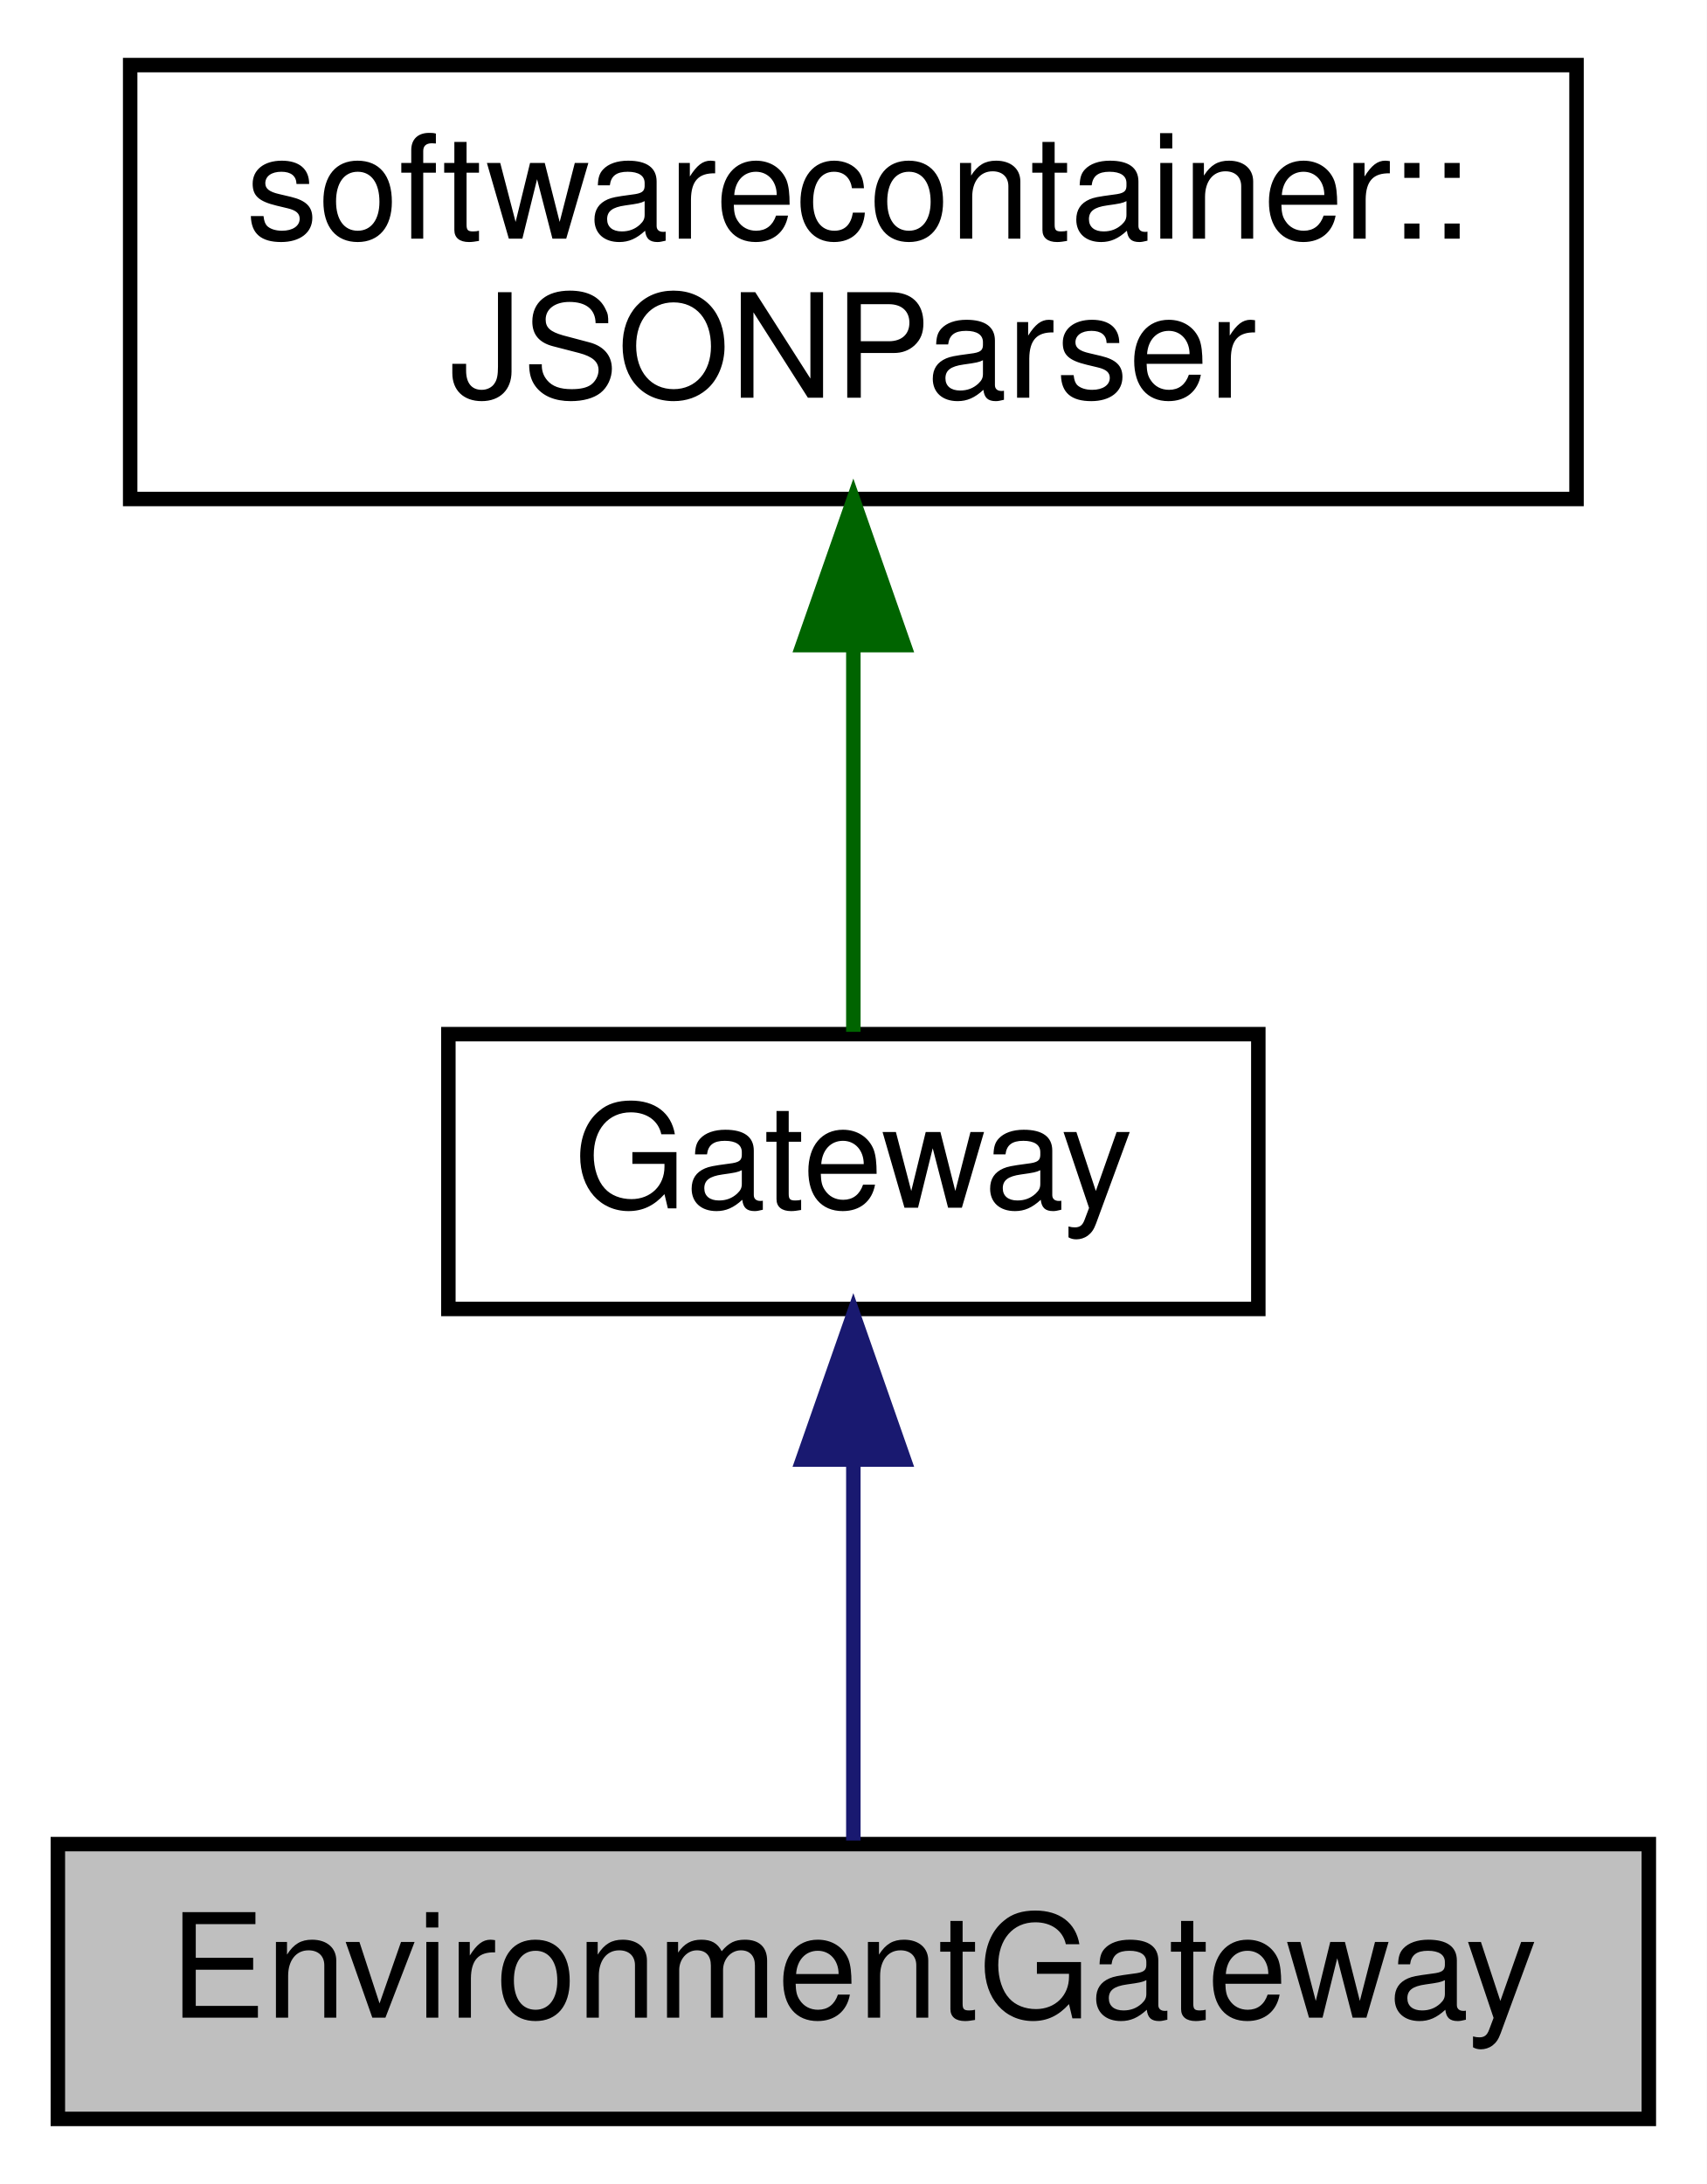
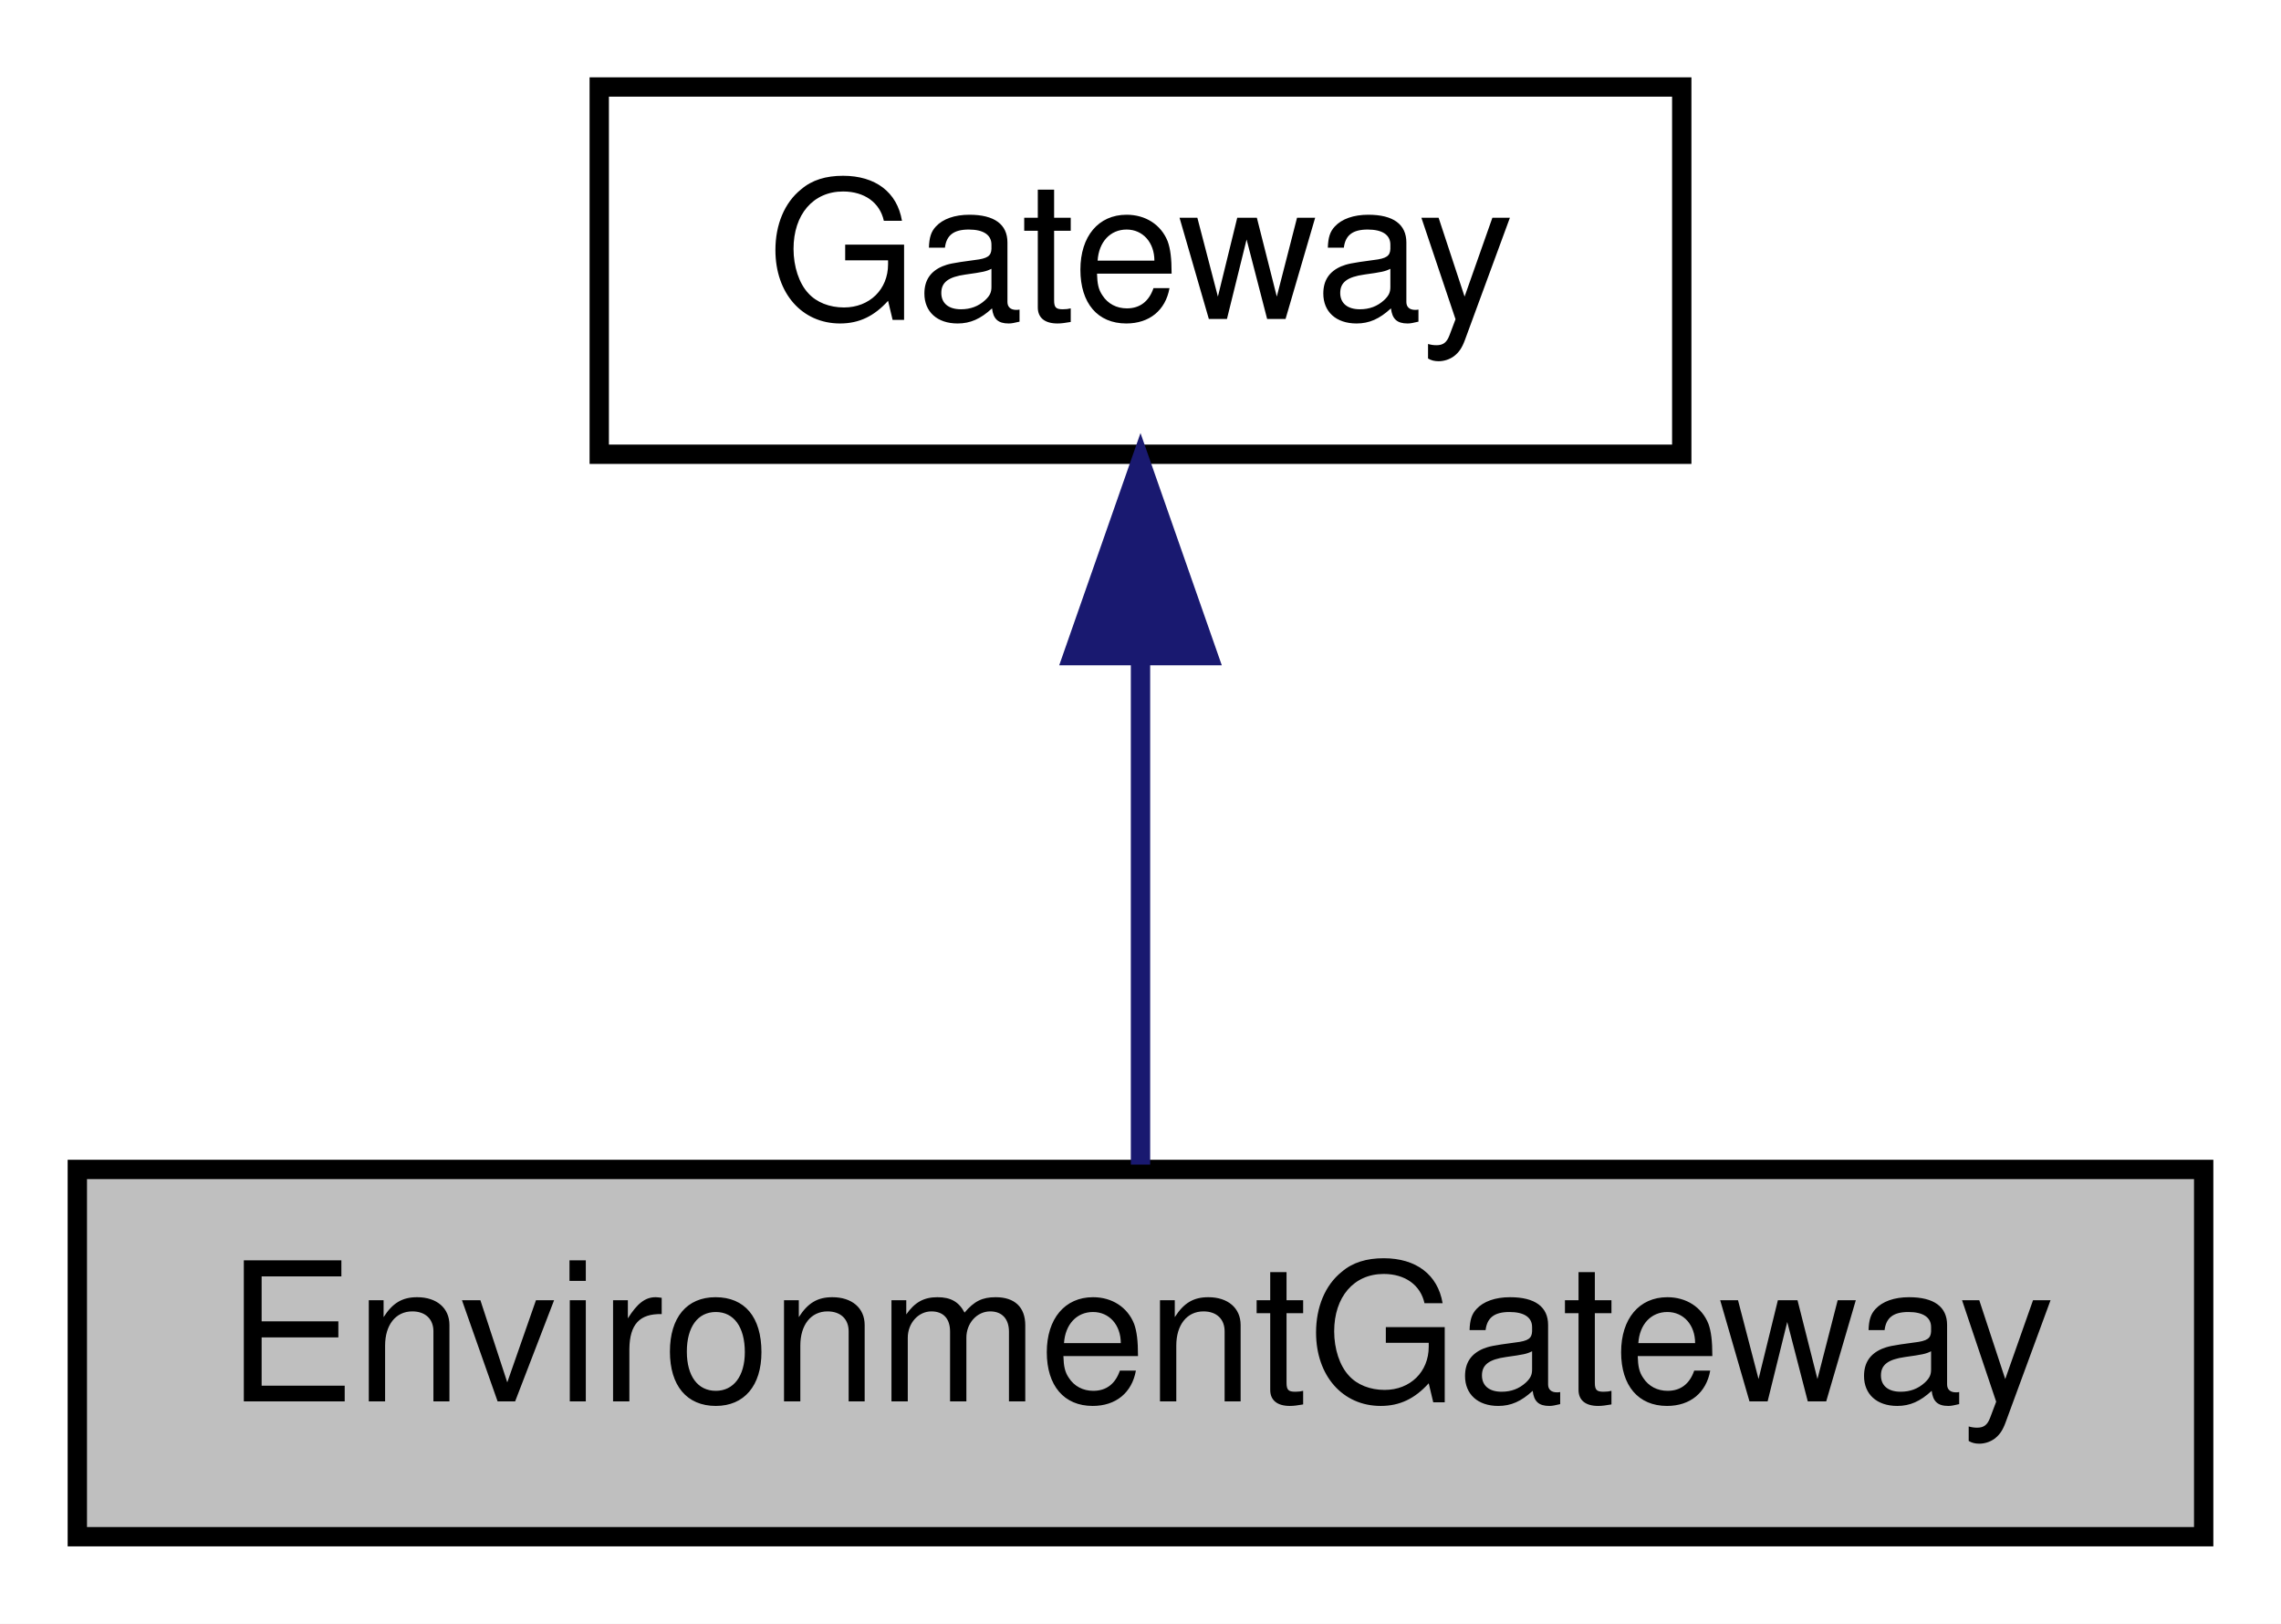
- <svg xmlns="http://www.w3.org/2000/svg" xmlns:xlink="http://www.w3.org/1999/xlink" width="118pt" height="151pt" viewBox="0.00 0.00 118.00 151.00">
-   <g id="graph0" class="graph" transform="scale(1 1) rotate(0) translate(4 147)">
-     <polygon fill="white" stroke="none" points="-4,4 -4,-147 114,-147 114,4 -4,4" />
+ <svg xmlns="http://www.w3.org/2000/svg" xmlns:xlink="http://www.w3.org/1999/xlink" width="118pt" height="84pt" viewBox="0.00 0.00 118.00 84.00">
+   <g id="graph0" class="graph" transform="scale(1 1) rotate(0) translate(4 80)">
+     <polygon fill="white" stroke="none" points="-4,4 -4,-80 114,-80 114,4 -4,4" />
    <g id="node1" class="node">
      <polygon fill="#bfbfbf" stroke="black" points="0,-0.5 0,-19.5 110,-19.5 110,-0.5 0,-0.5" />
      <text text-anchor="middle" x="55" y="-7.5" font-family="Helvetica,sans-Serif" font-size="10.00">EnvironmentGateway</text>
    </g>
    <g id="node2" class="node">
      <g id="a_node2">
        <a xlink:href="class_gateway.html" target="_top" xlink:title="Gateway base class for SoftwareContainer. ">
          <polygon fill="white" stroke="black" points="27,-56.5 27,-75.5 83,-75.5 83,-56.5 27,-56.5" />
          <text text-anchor="middle" x="55" y="-63.5" font-family="Helvetica,sans-Serif" font-size="10.00">Gateway</text>
        </a>
      </g>
    </g>
    <g id="edge1" class="edge">
      <path fill="none" stroke="midnightblue" d="M55,-45.804C55,-36.91 55,-26.78 55,-19.751" />
      <polygon fill="midnightblue" stroke="midnightblue" points="51.5,-46.083 55,-56.083 58.5,-46.083 51.5,-46.083" />
    </g>
-     <g id="node3" class="node">
-       <g id="a_node3">
-         <a xlink:href="classsoftwarecontainer_1_1_j_s_o_n_parser.html" target="_top" xlink:title="Convenience layer for the Jansson JSON parser. ">
-           <polygon fill="white" stroke="black" points="5,-112.5 5,-142.5 105,-142.5 105,-112.5 5,-112.5" />
-           <text text-anchor="start" x="13" y="-130.5" font-family="Helvetica,sans-Serif" font-size="10.00">softwarecontainer::</text>
-           <text text-anchor="middle" x="55" y="-119.5" font-family="Helvetica,sans-Serif" font-size="10.00">JSONParser</text>
-         </a>
-       </g>
-     </g>
-     <g id="edge2" class="edge">
-       <path fill="none" stroke="darkgreen" d="M55,-102.289C55,-92.857 55,-82.655 55,-75.658" />
-       <polygon fill="darkgreen" stroke="darkgreen" points="51.5,-102.399 55,-112.399 58.5,-102.399 51.5,-102.399" />
-     </g>
  </g>
</svg>
